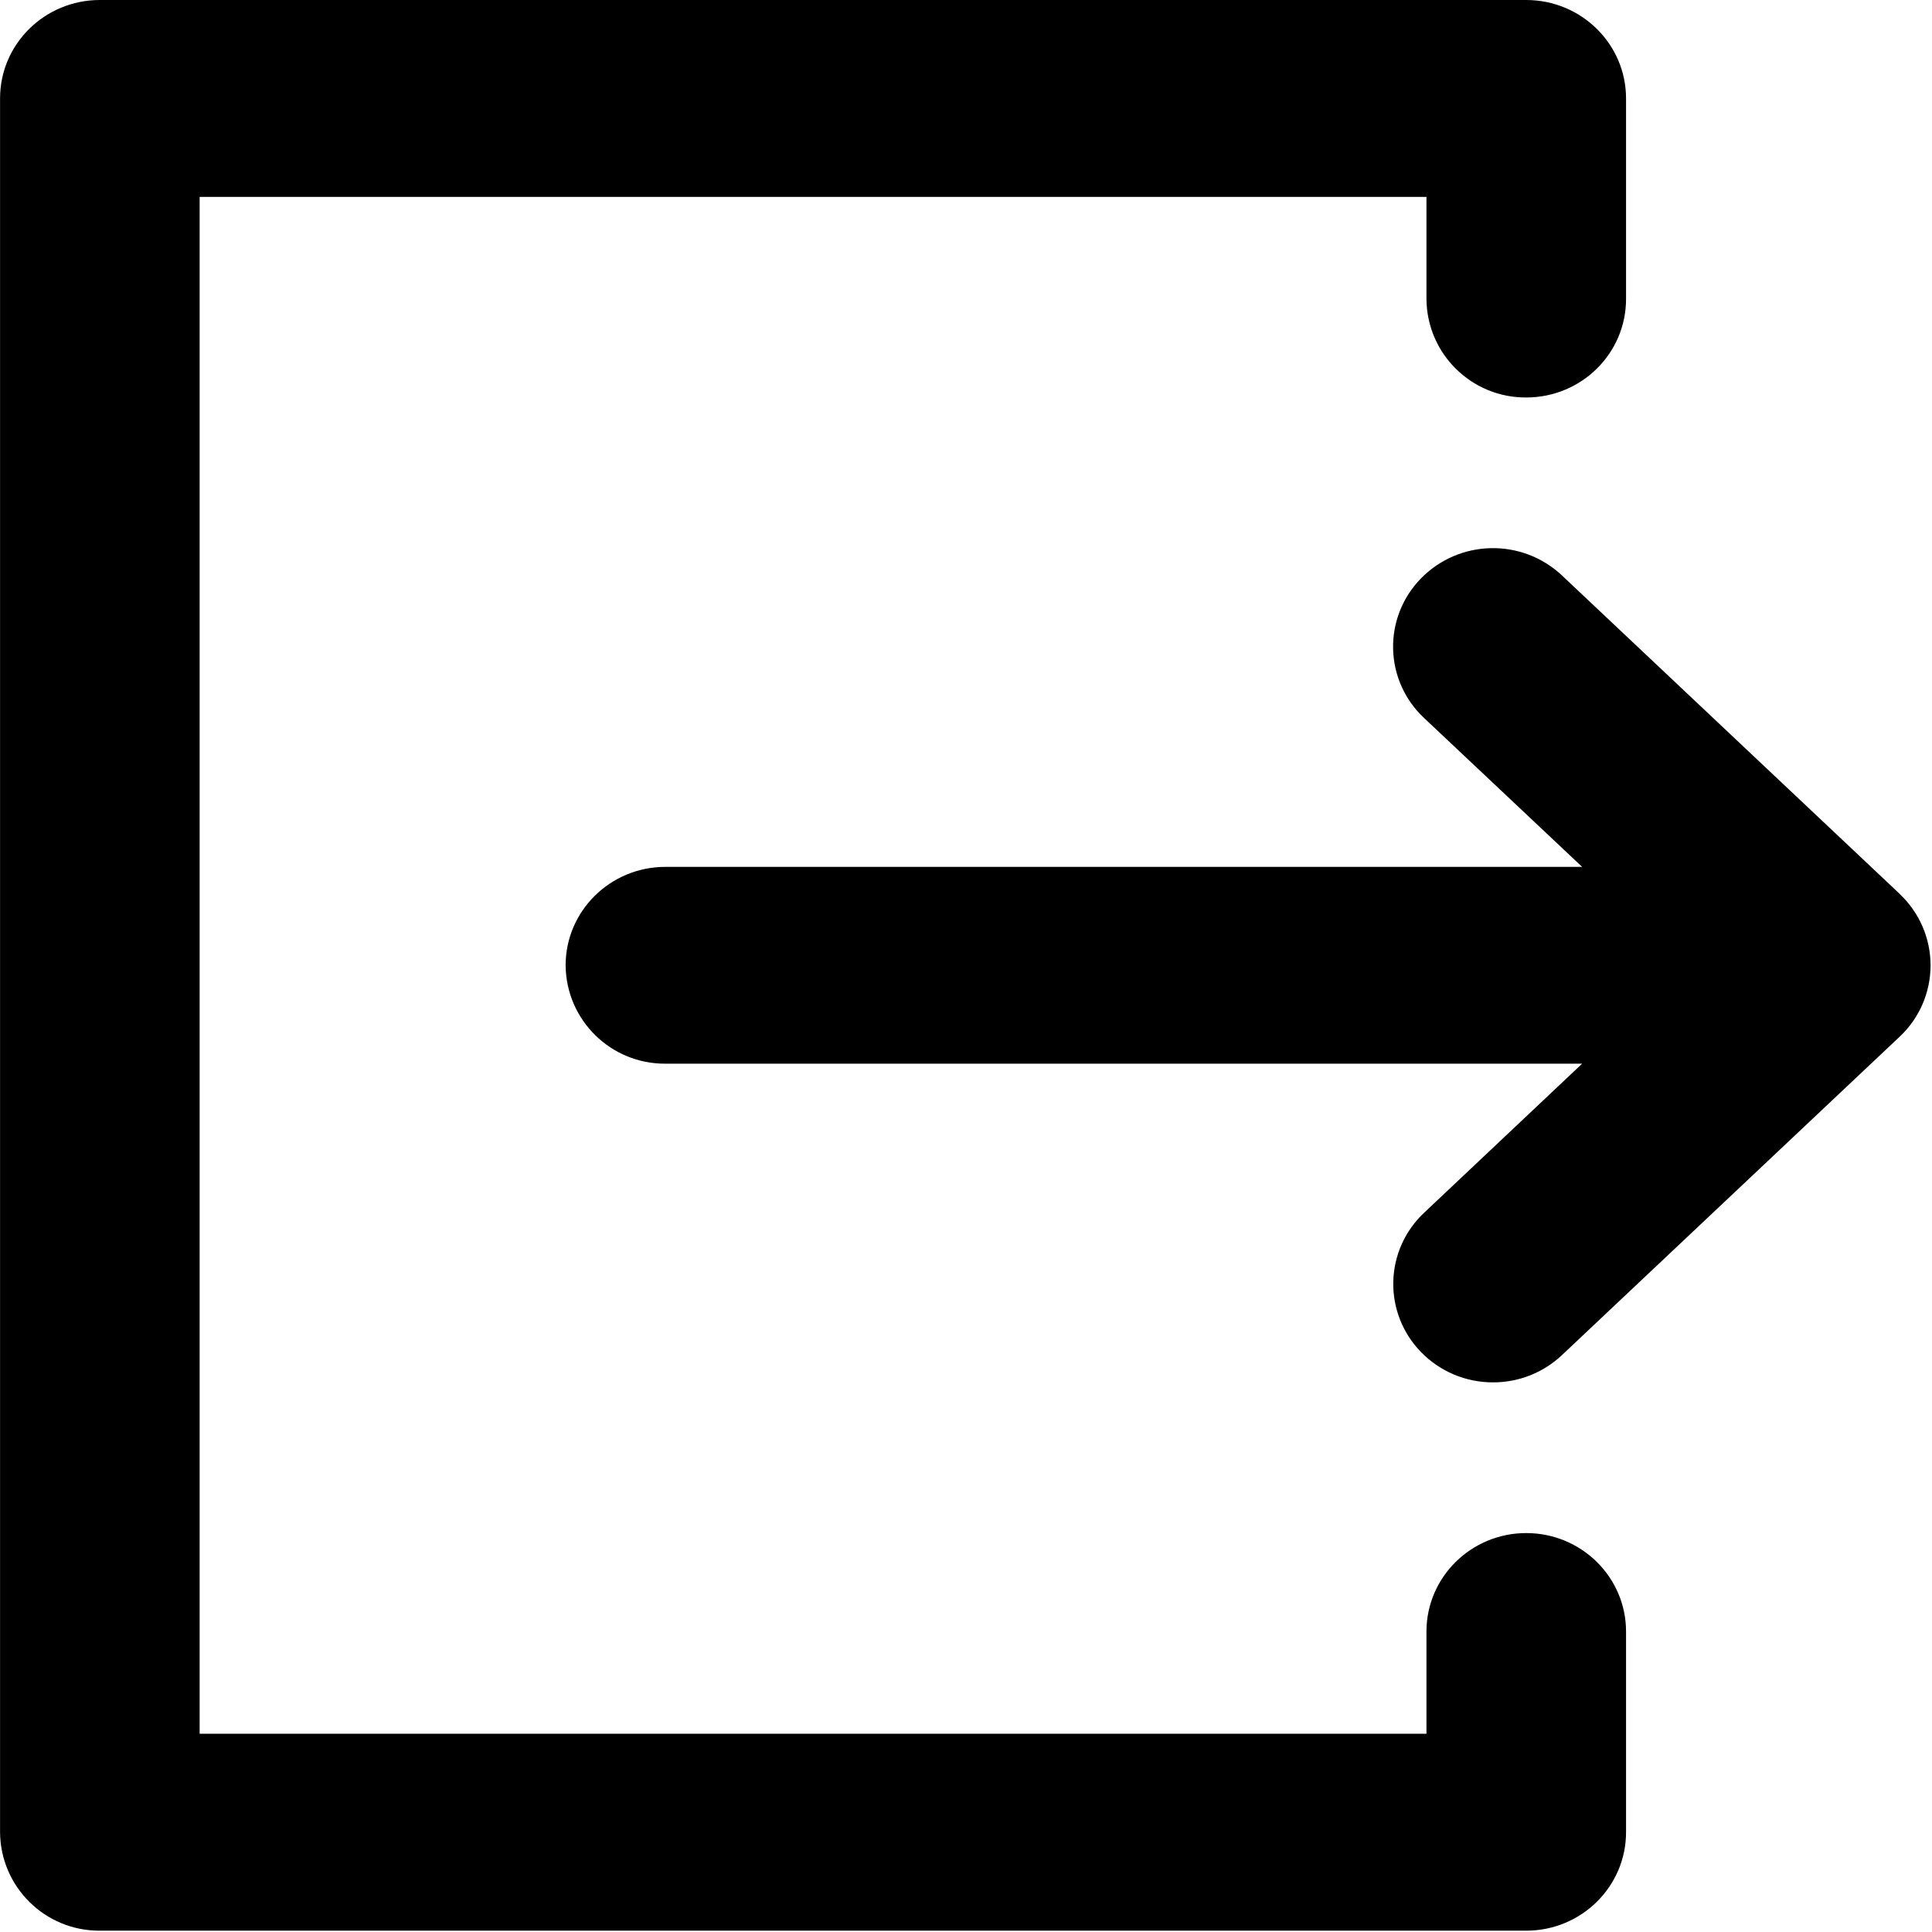
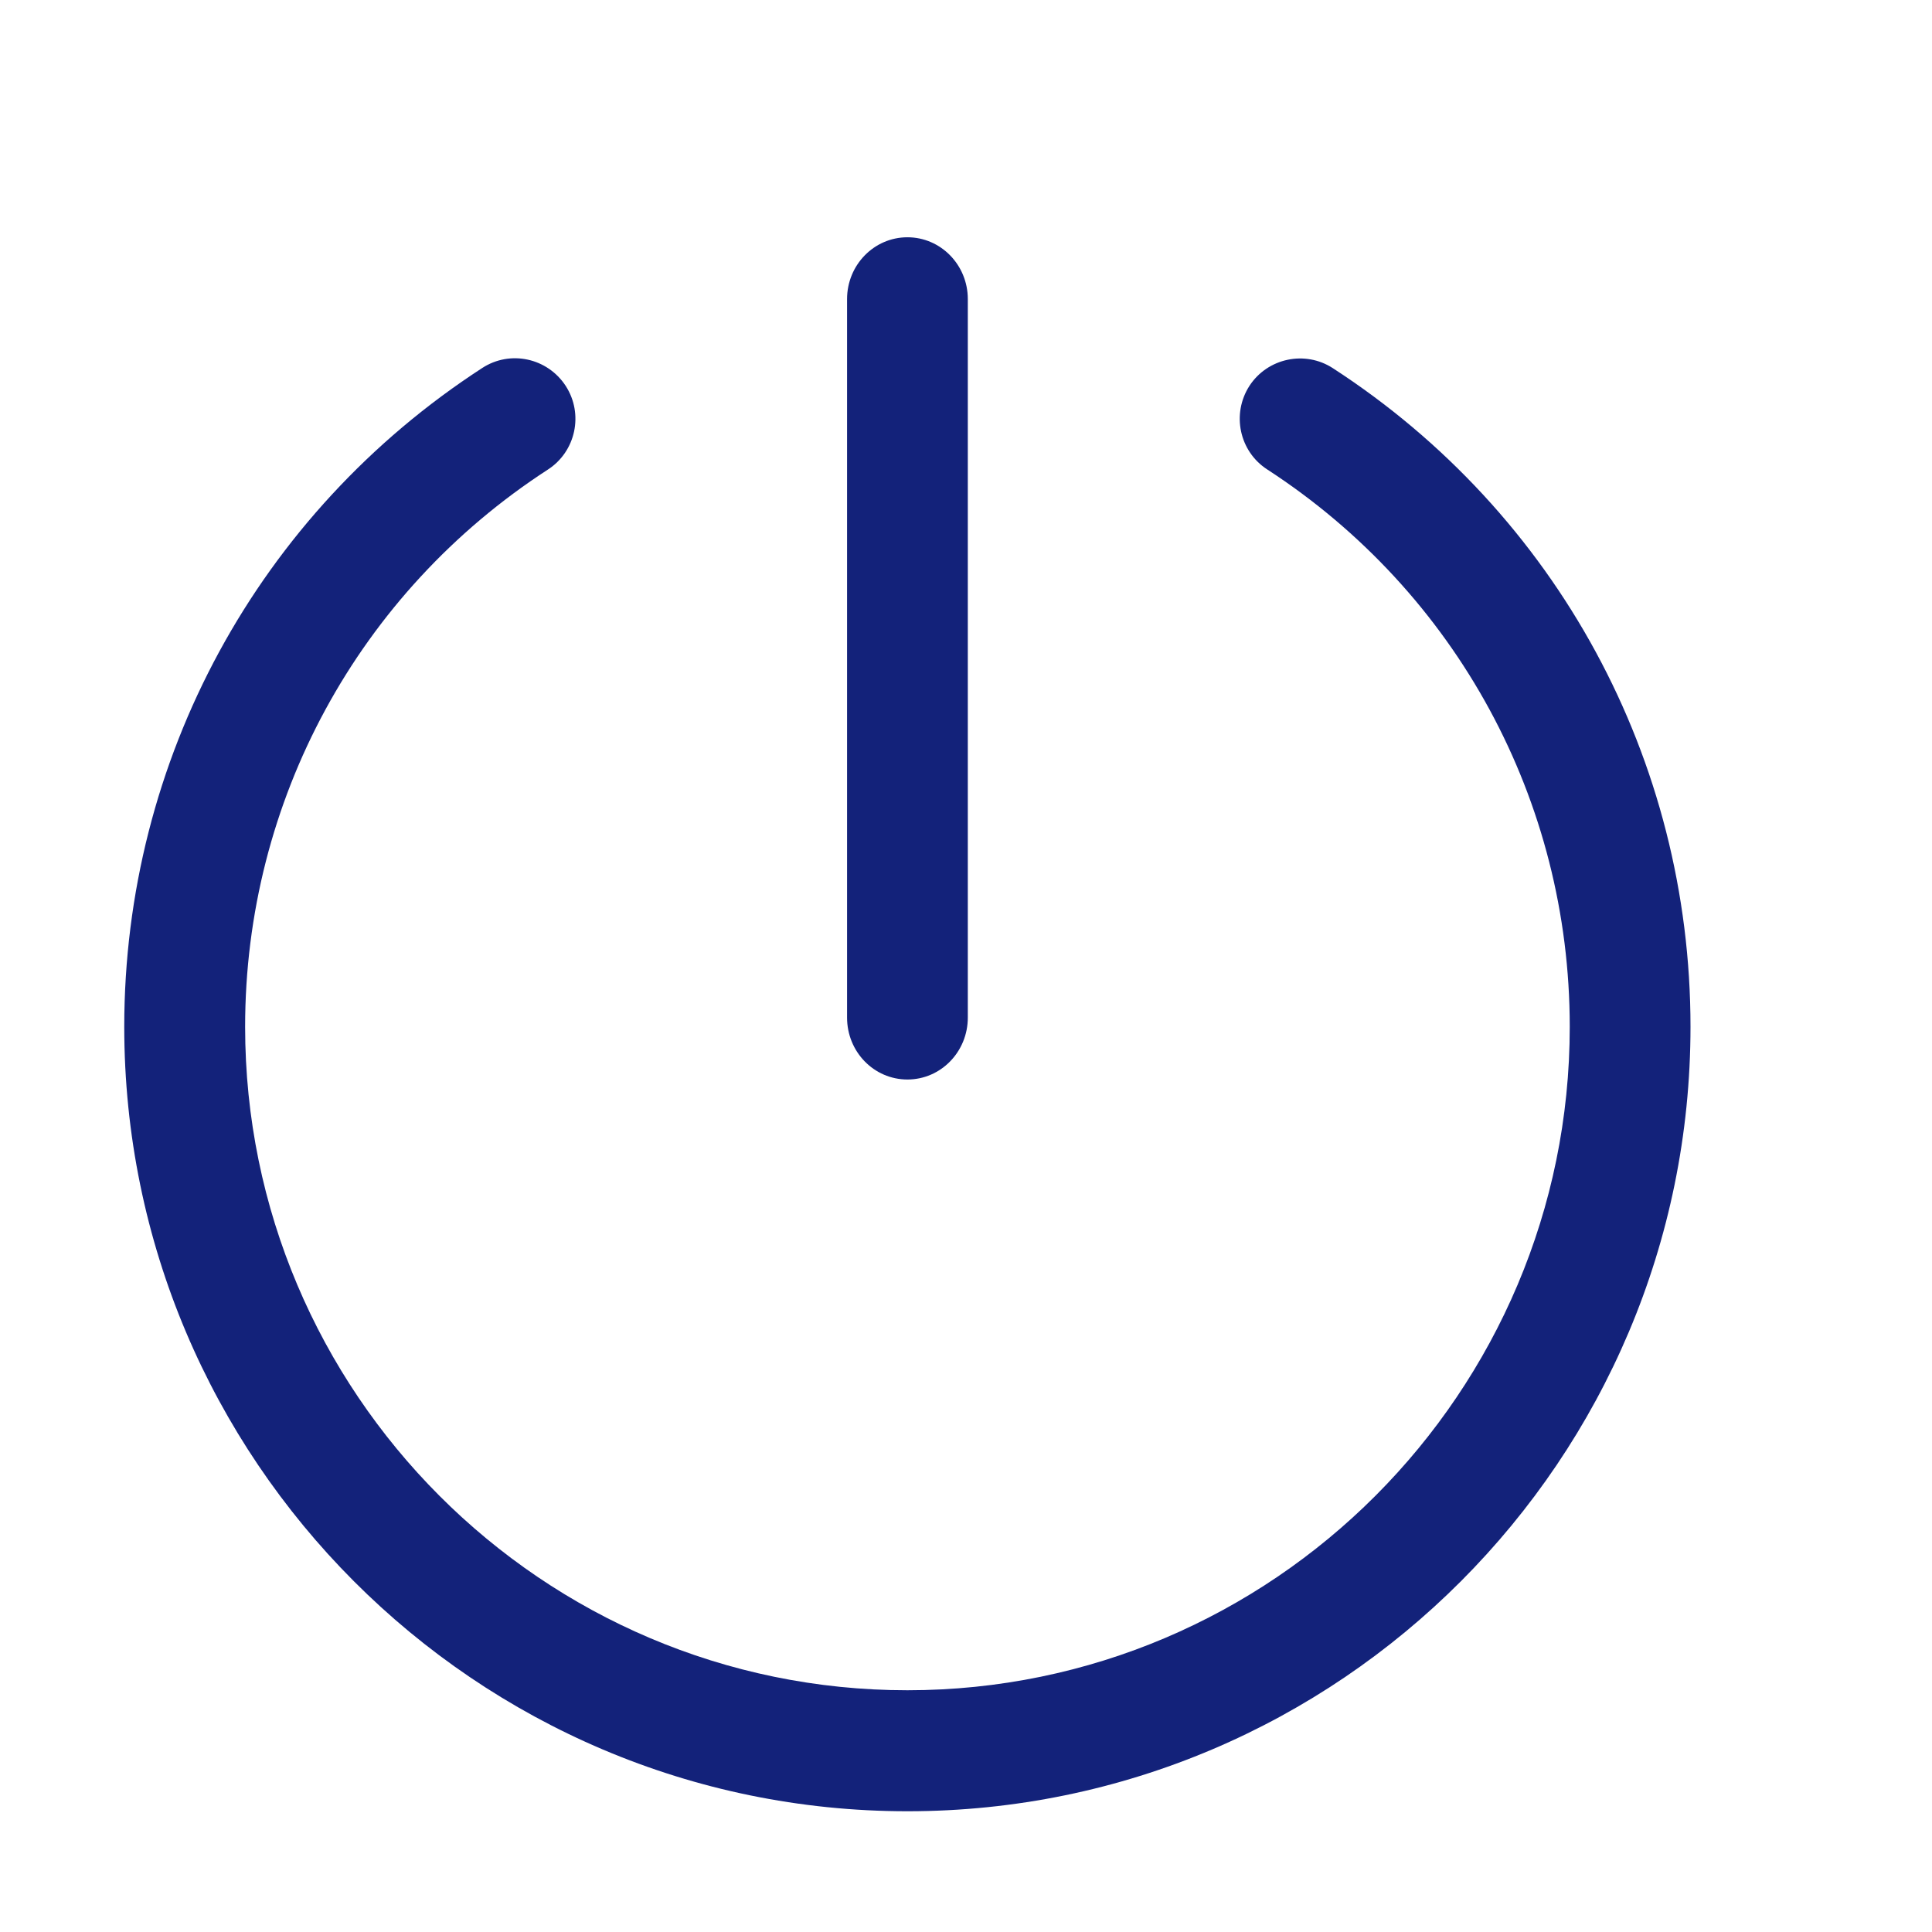
- <svg xmlns="http://www.w3.org/2000/svg" t="1556088125759" class="icon" style="" viewBox="0 0 1024 1024" version="1.1" p-id="4672" width="200" height="200">
+ <svg xmlns="http://www.w3.org/2000/svg" t="1557121595161" class="icon" style="" viewBox="0 0 1024 1024" version="1.1" p-id="3036" width="200" height="200">
  <defs>
    <style type="text/css" />
  </defs>
-   <path d="M1006.954 473.914a51.868 51.868 0 0 1 0 75.468l-179.077 168.844a53.019 53.019 0 0 1-36.519 14.454 53.019 53.019 0 0 1-38.246-16.117 51.676 51.676 0 0 1 1.727-73.805l83.718-78.986H352.684A52.572 52.572 0 0 1 299.793 511.648c0-28.78 23.664-52.188 52.892-52.188h485.873L754.712 380.474a51.676 51.676 0 0 1-1.663-73.805 53.403 53.403 0 0 1 74.828-1.663l179.077 168.844z m-198.008 338.647c29.164 0 52.892 23.344 52.892 52.188v106.359c0 28.78-23.664 52.188-52.892 52.188H52.987A52.572 52.572 0 0 1 0.031 971.107V52.188C0.031 23.344 23.695 0 52.923 0h755.959c29.228 0 52.956 23.344 52.956 52.188v106.295c0 28.844-23.664 52.188-52.892 52.188a52.572 52.572 0 0 1-52.892-52.188v-54.107H105.815v814.543h650.24v-54.171c0-28.78 23.664-52.188 52.892-52.188z" p-id="4673" />
+   <path d="M706.432 195.136c-14.656-9.536-34.56-5.44-44.224 9.408-9.536 14.848-5.376 34.688 9.472 44.288C772.032 314.048 832 424.448 832 544.192c0 193.92-157.504 351.68-351.04 351.68s-351.04-157.76-351.04-351.68c0-119.68 60.032-230.144 160.448-295.296 14.848-9.6 19.072-29.504 9.472-44.352C290.112 189.632 270.336 185.408 255.552 195.072 136.768 272.192 65.856 402.688 65.856 544.192 65.856 773.504 252.032 960 480.96 960S896 773.504 896 544.192C896 402.624 825.152 272.128 706.432 195.136zM480.96 572.16c17.664 0 32-14.656 32-32.832l0-380.8c0-18.112-14.336-32.768-32-32.768s-32 14.656-32 32.768l0 380.8C448.96 557.504 463.232 572.16 480.96 572.16z" p-id="3037" fill="#13227a" />
</svg>
